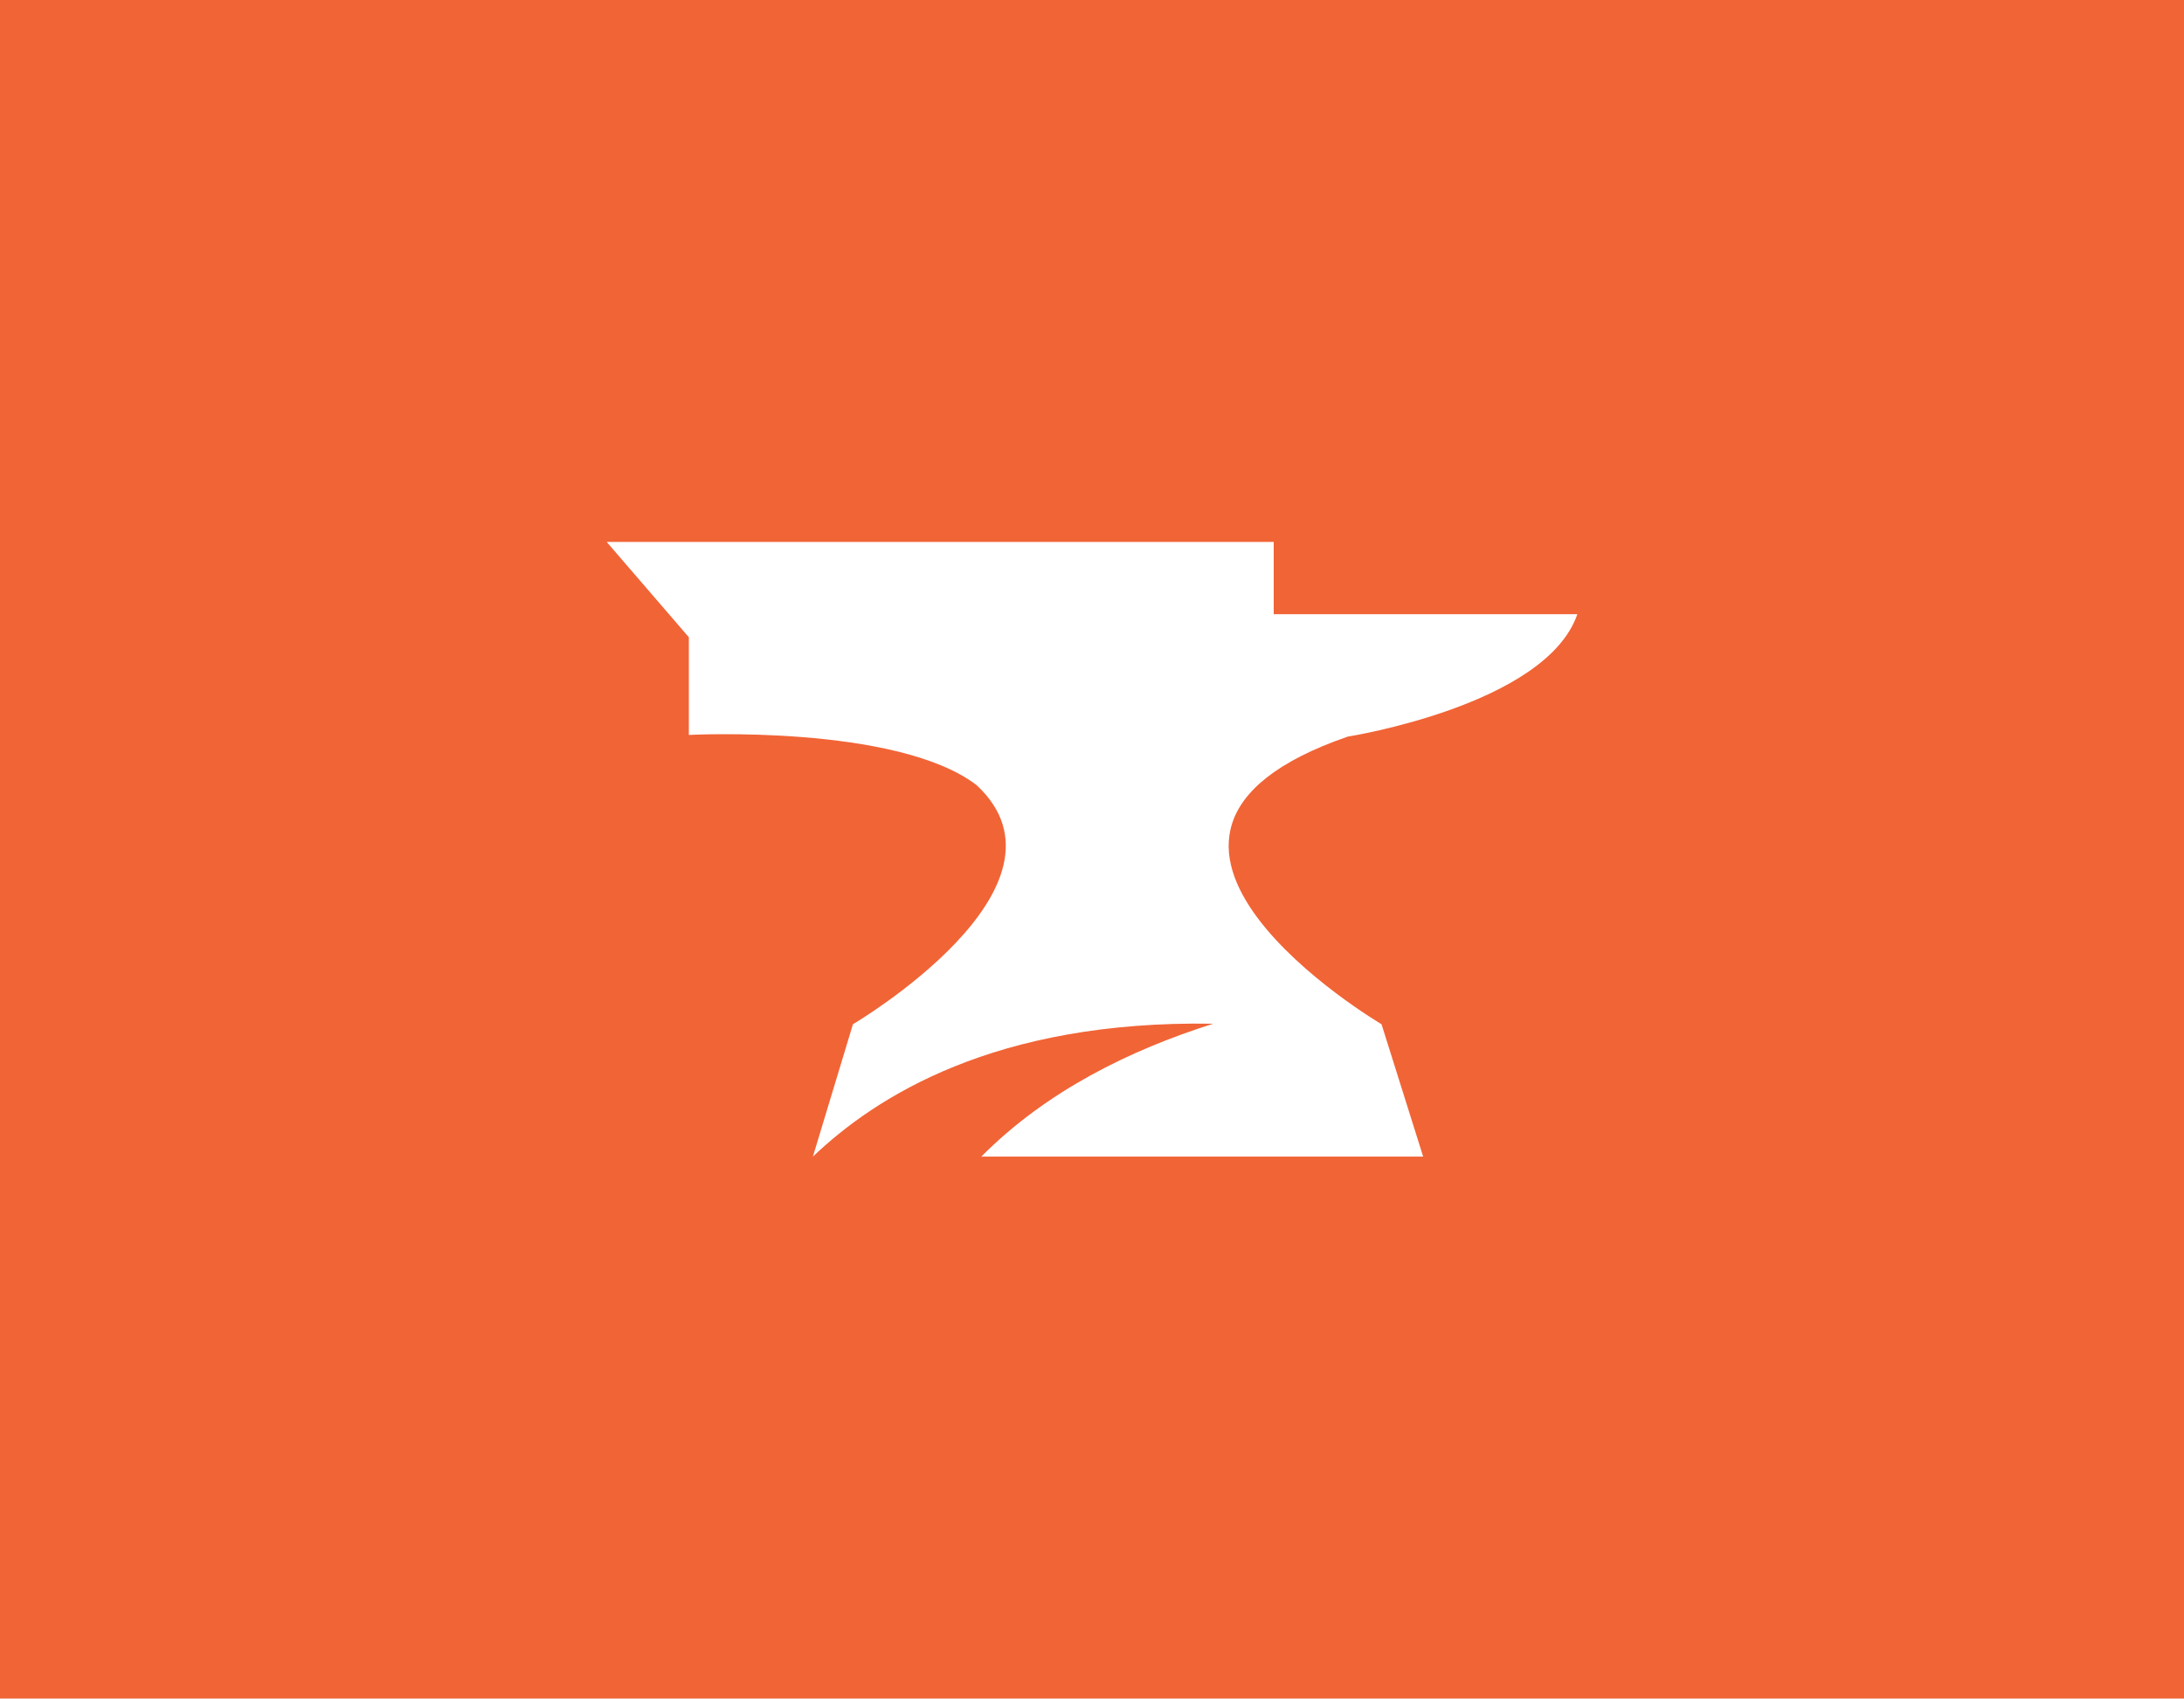
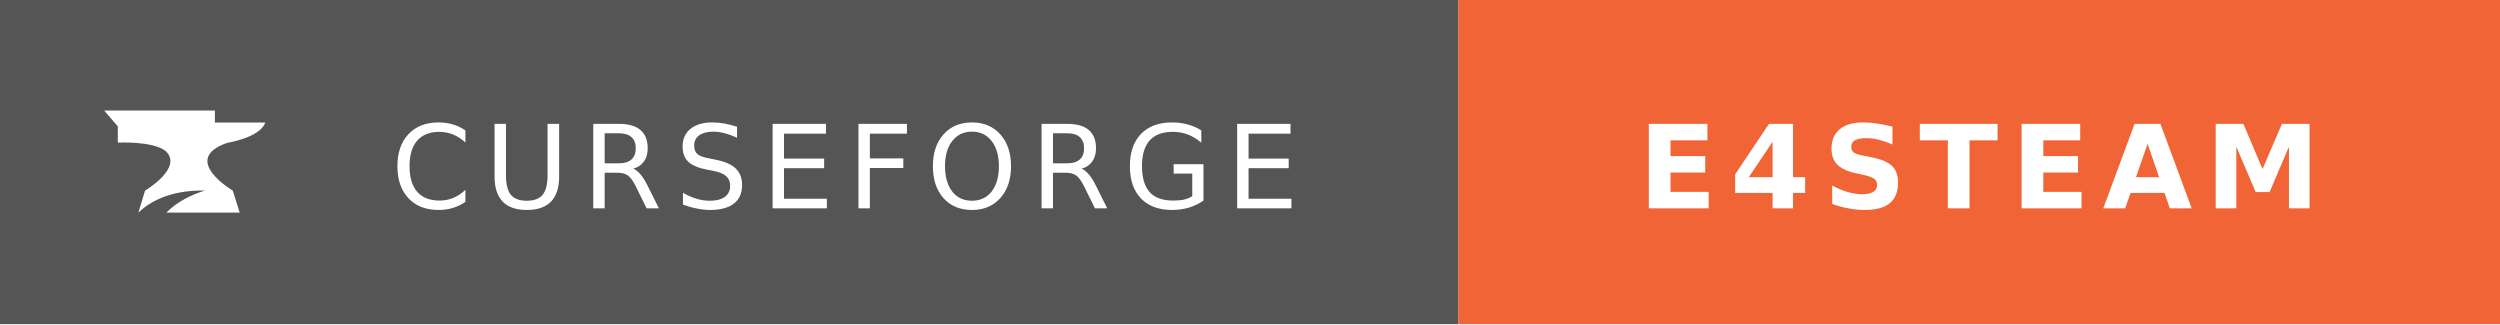
- <svg xmlns="http://www.w3.org/2000/svg" width="36" height="28" viewBox="0 0 36 28" role="img" aria-label="e4steam CurseForge">
-   <path fill="#F16436" d="M0 0h36v28H0z" />
-   <g fill="white" transform="translate(10 6) scale(.6666667)">
+ <svg xmlns="http://www.w3.org/2000/svg" width="216" height="28" viewBox="0 0 216 28" role="img" aria-label="CURSEFORGE E4STEAM">
+   <path fill="#555" d="M0 0h126v28H0z" />
+   <path fill="#F16436" d="M126 0h90v28H126z" />
+   <g fill="#fff" transform="translate(9 7) scale(.58)">
    <path d="M18.326 9.214S23.226 8.442 24 6.188h-7.507V4.4H0l2.032 2.358V9.173s5.127-.267 7.11 1.237c2.715 2.516-3.053 5.917-3.053 5.917L5.099 19.6c1.546-1.473 4.494-3.377 9.898-3.286-2.057.65-4.125 1.665-5.734 3.286h10.925l-1.029-3.273s-7.918-4.669-.834-7.113z" />
  </g>
+   <g fill="#fff" font-family="Verdana,DejaVu Sans,sans-serif" font-size="10" text-anchor="middle" letter-spacing="1.1">
+     <text x="73.0" y="18">CURSEFORGE</text>
+     <text x="171.0" y="18" font-weight="bold">E4STEAM</text>
+   </g>
</svg>
